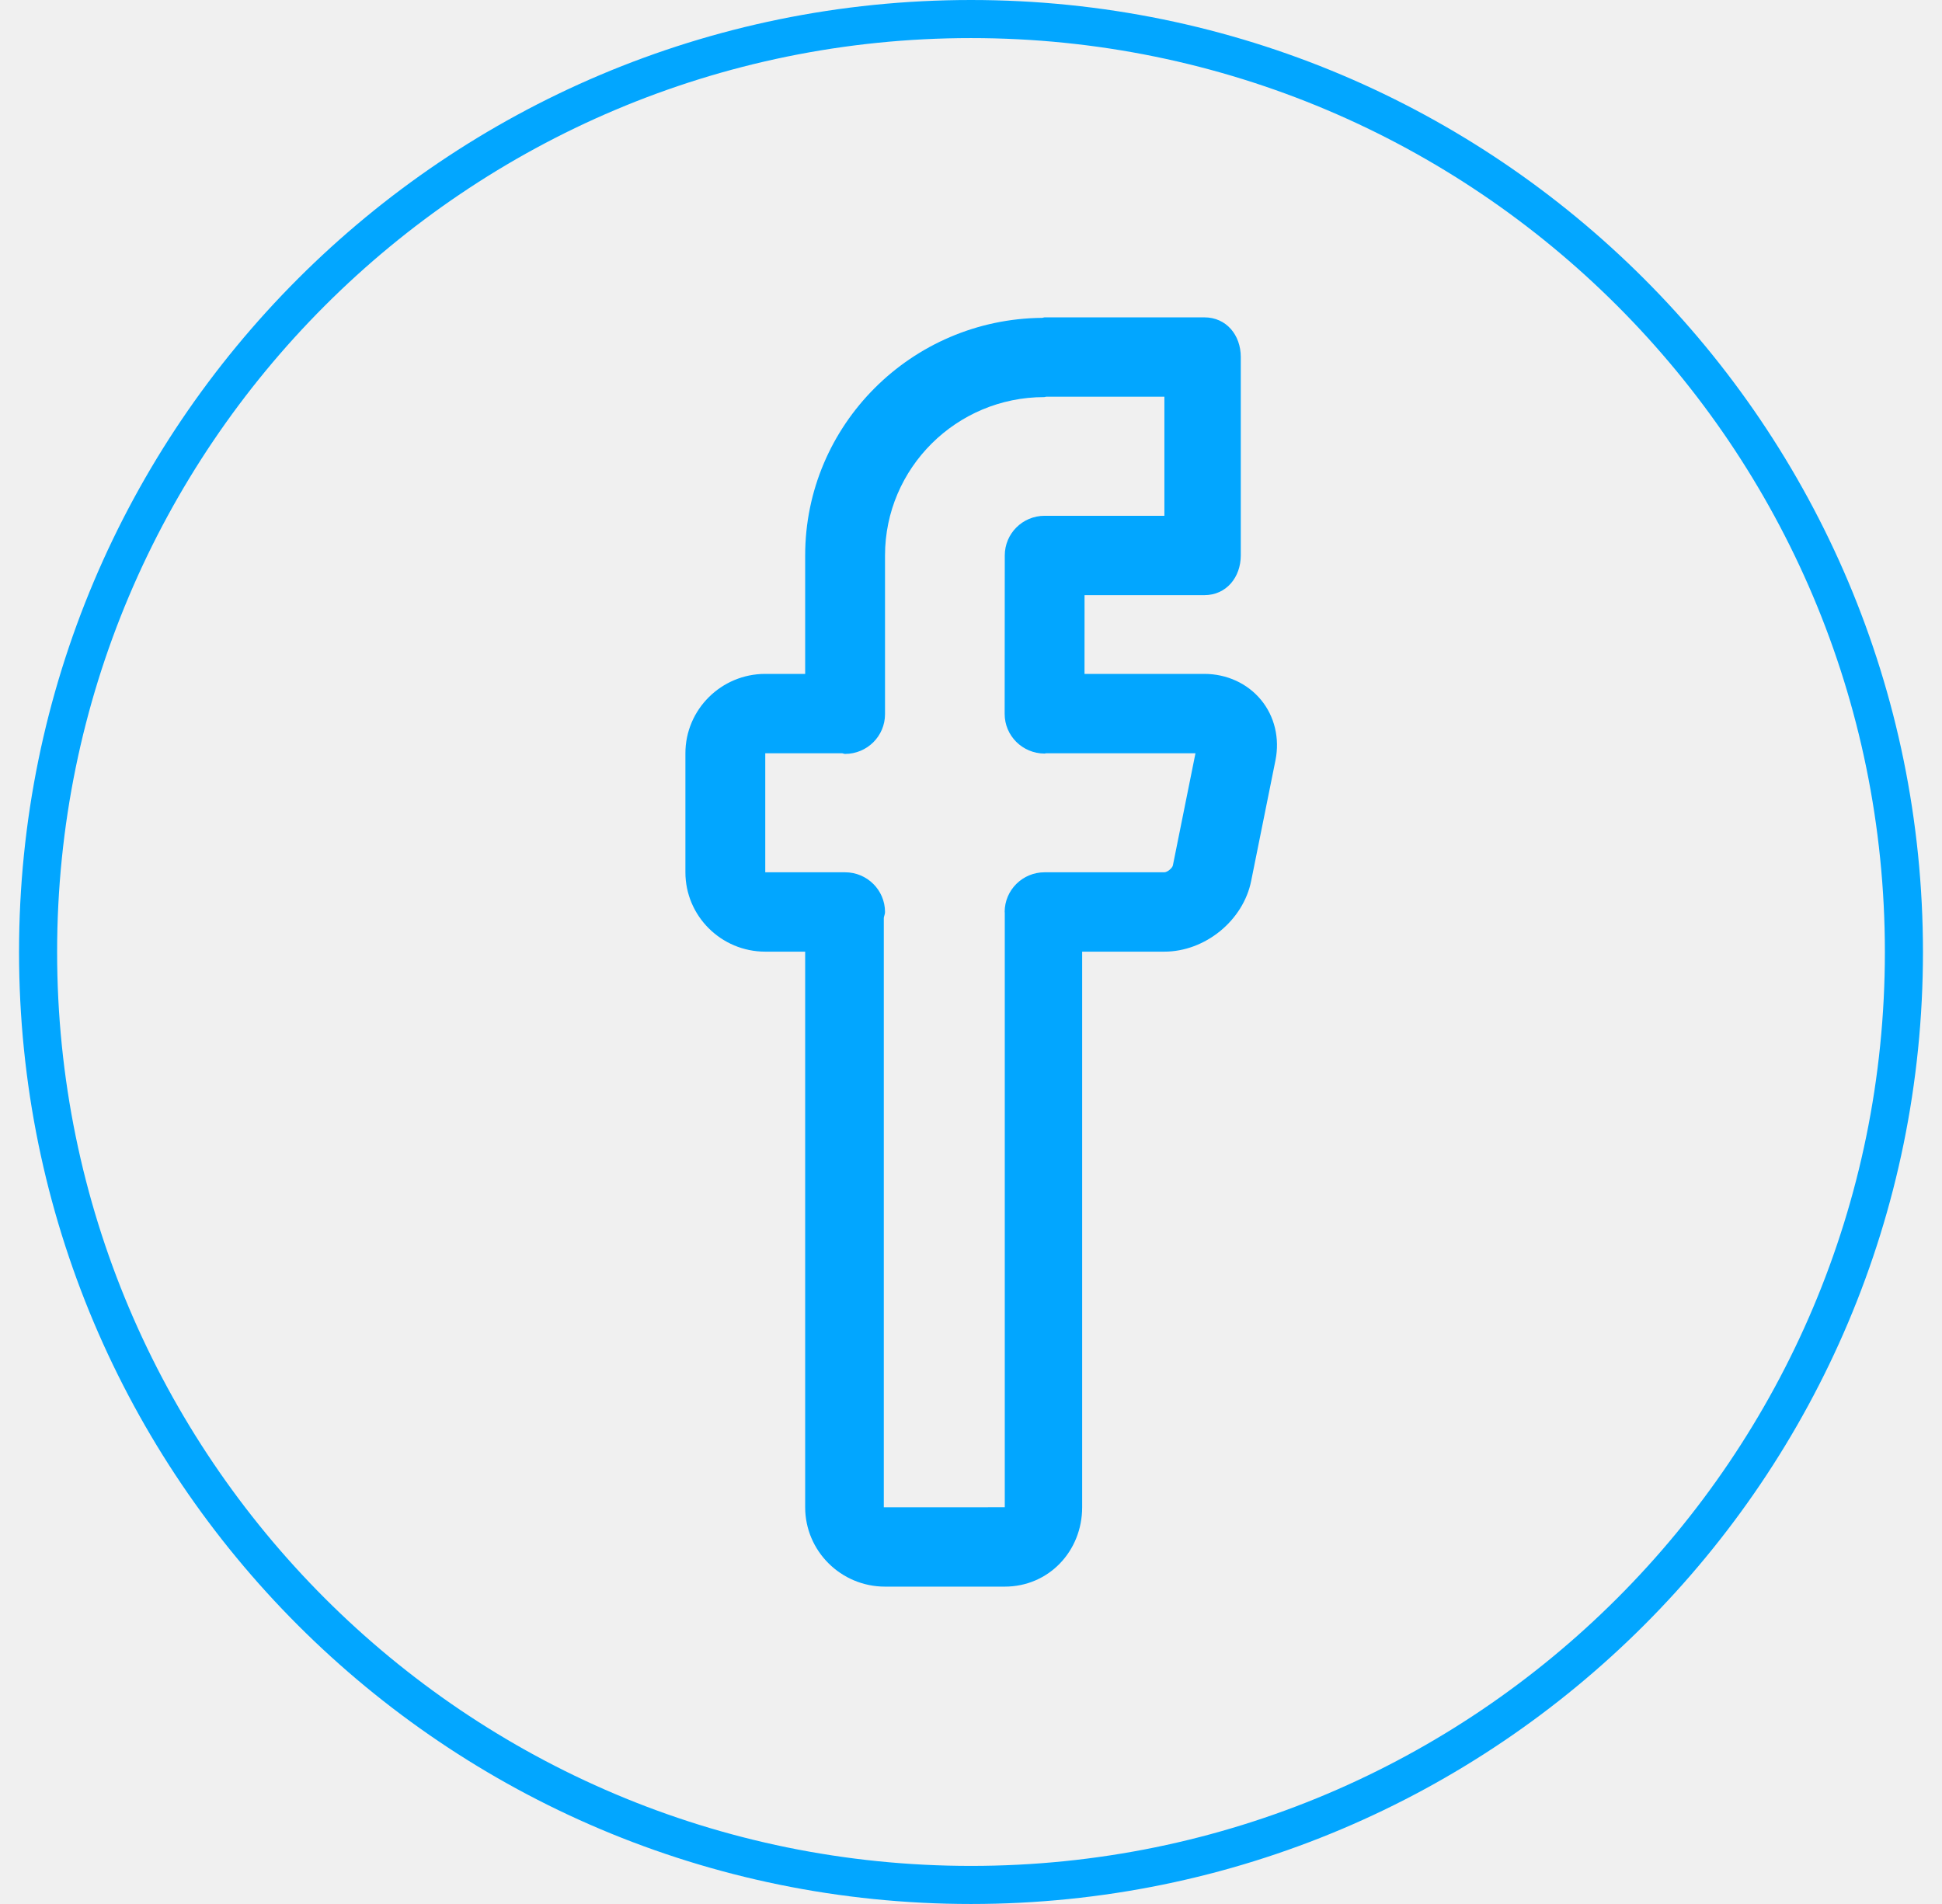
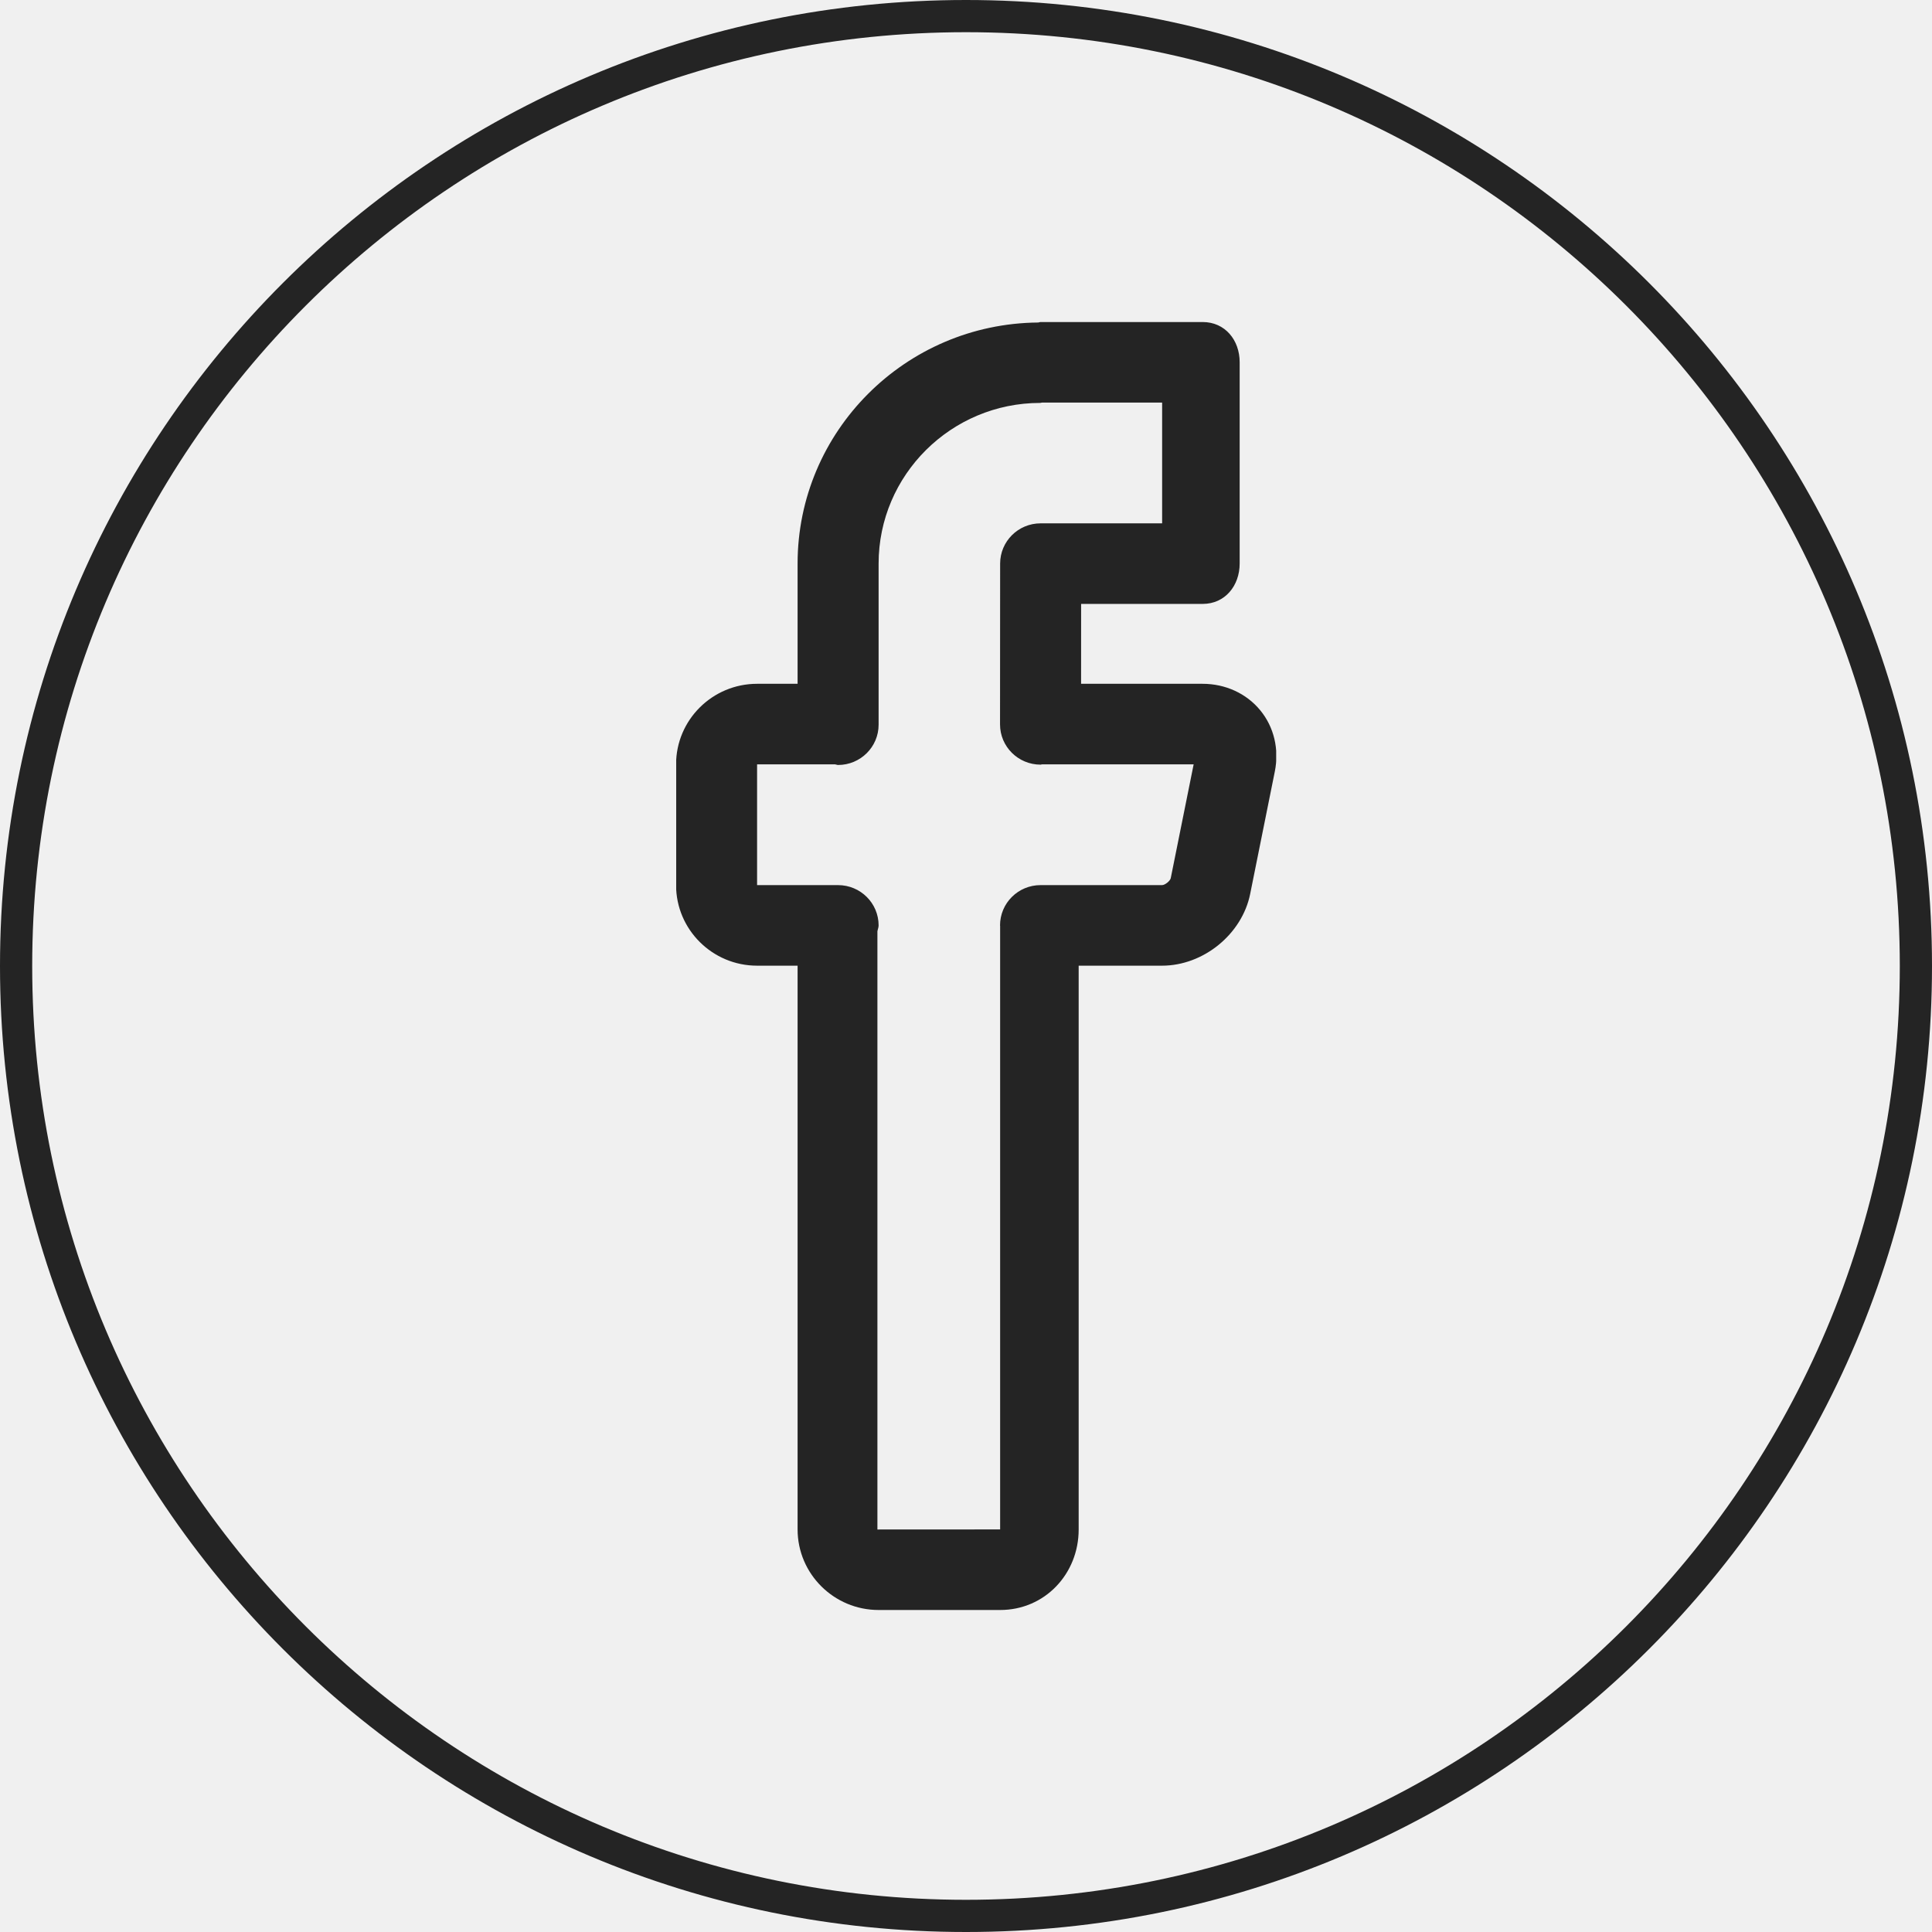
- <svg xmlns="http://www.w3.org/2000/svg" width="51" height="50" viewBox="0 0 51 50" fill="none">
-   <g clip-path="url(#clip0_2575_12806)">
-     <path d="M33.496 19.965L32.858 23.132C32.65 24.175 31.648 24.991 30.577 24.991H28.419V39.583C28.419 40.733 27.543 41.666 26.387 41.666H23.242C22.085 41.666 21.145 40.731 21.145 39.582V24.991H20.097C18.941 24.991 18 24.057 18 22.907V19.781C18 18.632 18.941 17.697 20.097 17.697H21.145V14.586C21.145 11.162 23.932 8.376 27.371 8.347C27.393 8.346 27.412 8.334 27.434 8.334H31.628C32.206 8.334 32.585 8.8 32.585 9.375V14.583C32.585 15.159 32.206 15.629 31.628 15.629H28.482L28.481 17.697H31.626C32.216 17.697 32.759 17.946 33.116 18.379C33.473 18.811 33.611 19.39 33.496 19.965ZM27.473 19.781C27.458 19.782 27.447 19.789 27.432 19.789C26.853 19.788 26.383 19.322 26.384 18.747V18.739L26.387 14.586C26.387 14.01 26.855 13.545 27.434 13.545H30.579V10.418H27.475C27.457 10.418 27.443 10.428 27.424 10.428C25.118 10.428 23.242 12.293 23.242 14.586V18.755C23.242 19.331 22.772 19.798 22.193 19.798C22.165 19.798 22.141 19.783 22.113 19.781H20.097V22.907H22.193C22.772 22.907 23.242 23.374 23.242 23.95C23.242 24.004 23.219 24.05 23.21 24.102V39.583L26.387 39.582V23.96C26.387 23.956 26.384 23.953 26.384 23.95C26.384 23.374 26.853 22.907 27.432 22.907H30.577C30.653 22.907 30.788 22.798 30.802 22.725L31.395 19.781H27.473Z" fill="#02A6FF" />
+ <svg xmlns="http://www.w3.org/2000/svg" width="60" height="60" viewBox="0 0 60 60" fill="none">
+   <g clip-path="url(#clip0_5449_767)">
+     <path d="M39.591 23.958L38.826 27.758C38.576 29.01 37.374 29.99 36.089 29.99H33.499V47.5C33.499 48.88 32.447 50 31.06 50H27.286C25.899 50 24.77 48.877 24.77 47.498V29.99H23.512C22.125 29.99 20.996 28.868 20.996 27.488V23.737C20.996 22.358 22.125 21.236 23.512 21.236H24.77V17.503C24.77 13.395 28.115 10.051 32.241 10.016C32.267 10.015 32.29 10.001 32.317 10.001H37.35C38.044 10.001 38.499 10.56 38.499 11.25V17.5C38.499 18.191 38.044 18.755 37.35 18.755H33.575L33.574 21.236H37.347C38.055 21.236 38.707 21.535 39.135 22.055C39.564 22.573 39.73 23.268 39.591 23.958ZM32.364 23.737C32.346 23.738 32.332 23.747 32.315 23.747C31.62 23.746 31.056 23.186 31.057 22.496V22.487L31.06 17.503C31.06 16.812 31.622 16.253 32.317 16.253H36.091V12.502H32.366C32.345 12.502 32.327 12.513 32.305 12.513C29.537 12.513 27.286 14.752 27.286 17.503V22.506C27.286 23.197 26.722 23.757 26.027 23.757C25.994 23.757 25.965 23.74 25.931 23.737H23.512V27.488H26.027C26.722 27.488 27.286 28.048 27.286 28.74C27.286 28.805 27.259 28.86 27.249 28.922V47.5L31.06 47.498V28.752C31.06 28.747 31.057 28.743 31.057 28.74C31.057 28.048 31.62 27.488 32.315 27.488H36.089C36.18 27.488 36.342 27.357 36.359 27.27L37.07 23.737H32.364Z" fill="#242424" />
  </g>
-   <circle cx="25.5" cy="25" r="24.5" stroke="#02A6FF" />
+   <circle cx="30" cy="30" r="29.5" stroke="#242424" />
  <defs>
-     <clipPath id="clip0_2575_12806">
-       <rect width="15.527" height="33.333" fill="white" transform="translate(18 8.33333)" />
+     <clipPath id="clip0_5449_767">
+       <rect width="18.633" height="40" fill="white" transform="translate(21 10)" />
    </clipPath>
  </defs>
</svg>
